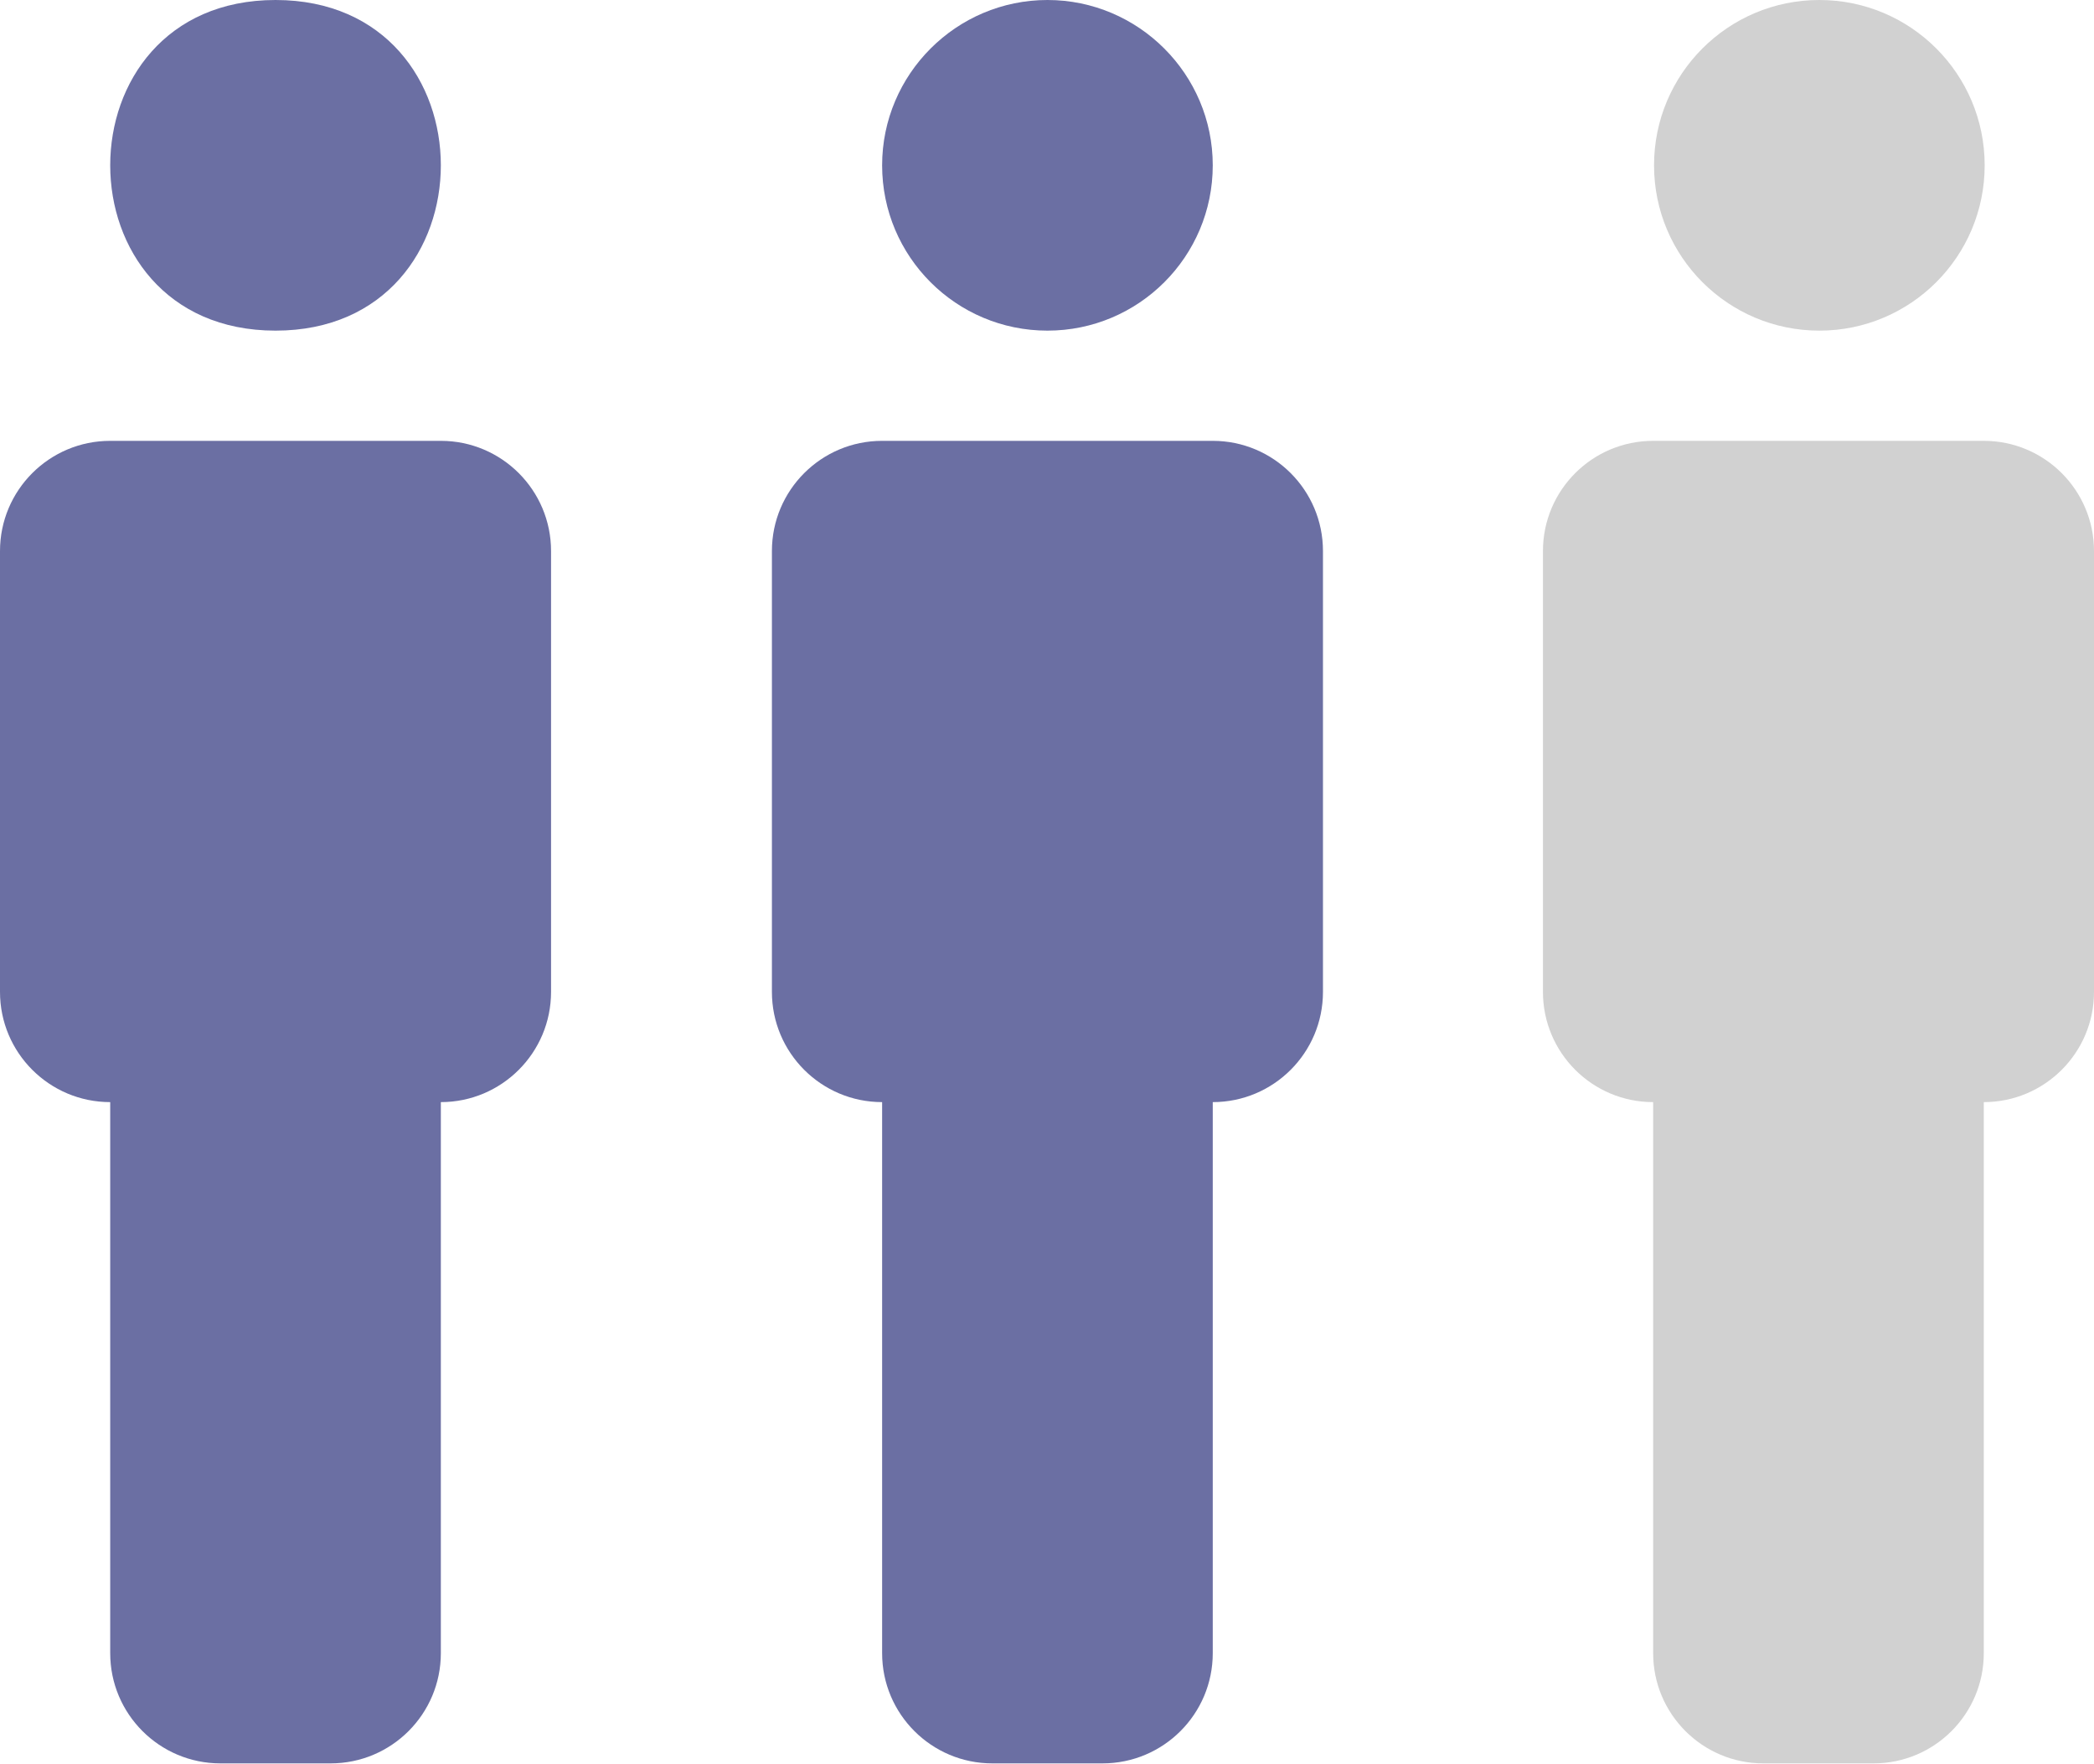
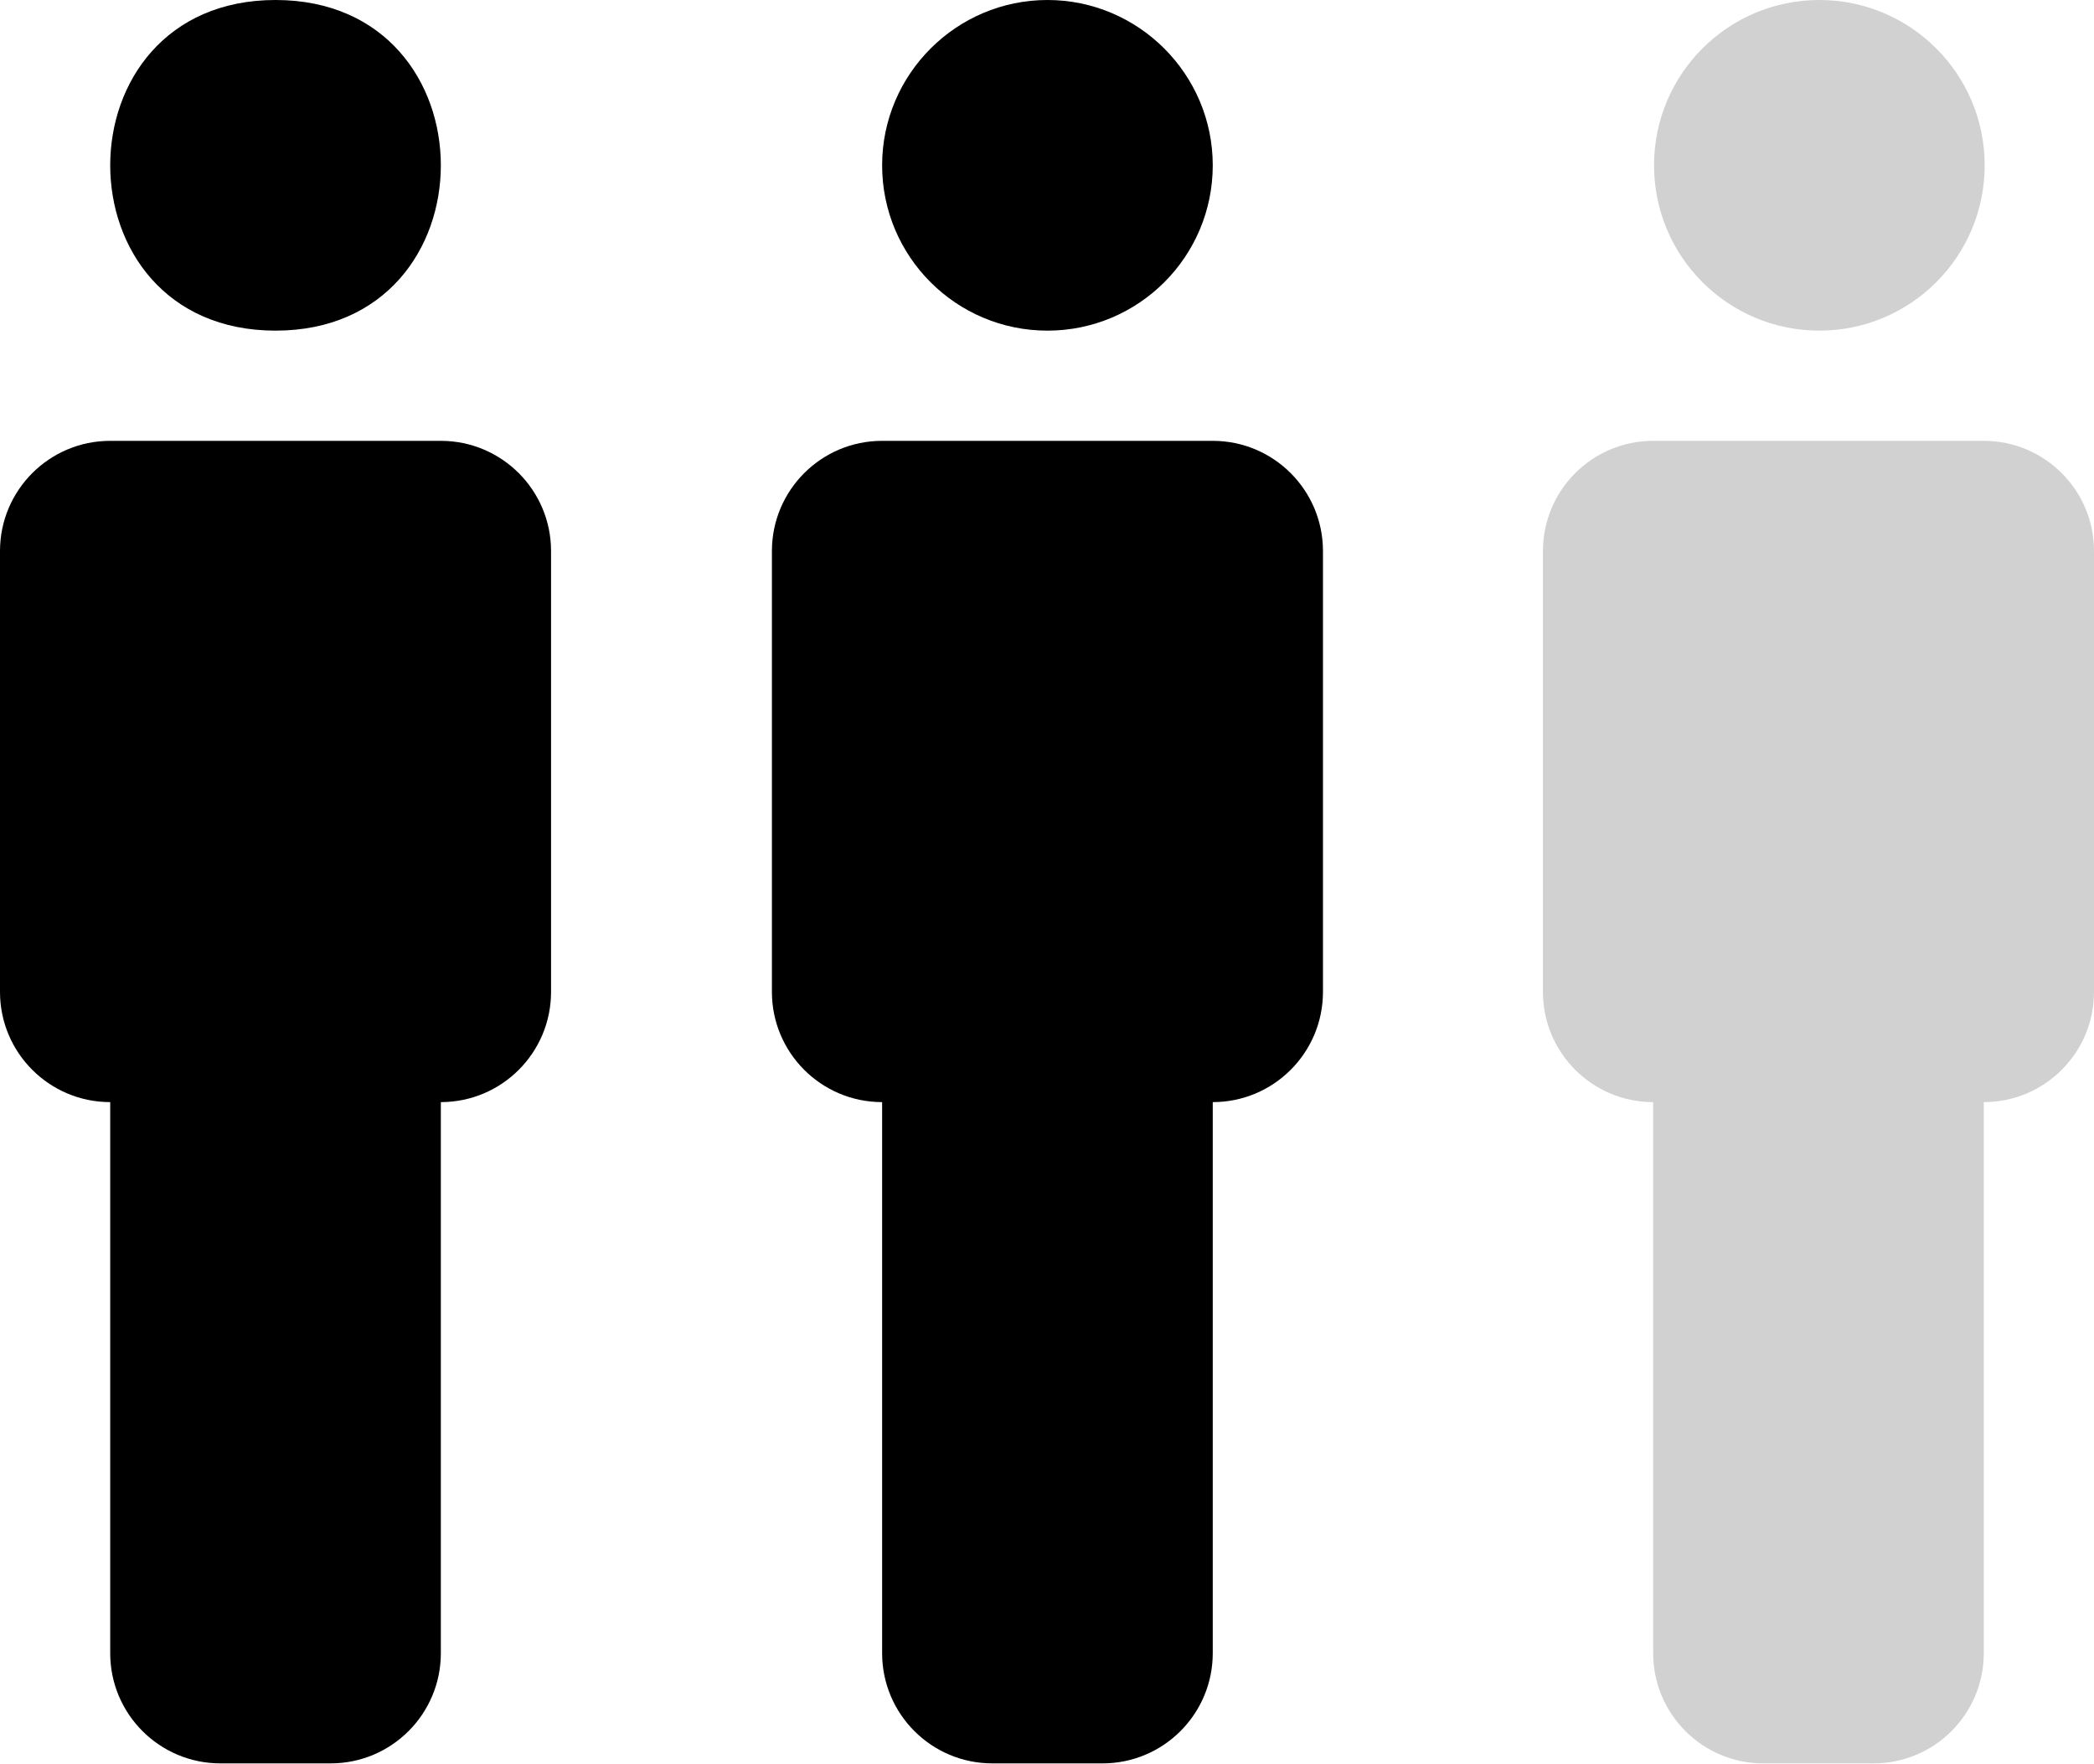
<svg xmlns="http://www.w3.org/2000/svg" width="19" height="16" fill="none" viewBox="0 0 19 16" preserveAspectRatio="xMidYMid meet">
-   <path d="M0 5v4a1 1 45 0 0 1 1v5a1 1 45 0 0 1 1h1a1 1 135 0 0 1-1v-5a1 1 135 0 0 1-1V5a1 1 45 0 0-1-1H1a1 1 135 0 0-1 1zm2.5-2c2 0 2-3 0-3s-2 3 0 3" fill-opacity=".7" fill="#2d327d" />
+   <path d="M0 5v4a1 1 45 0 0 1 1v5a1 1 45 0 0 1 1h1a1 1 135 0 0 1-1v-5a1 1 135 0 0 1-1V5a1 1 45 0 0-1-1H1a1 1 135 0 0-1 1zm2.5-2c2 0 2-3 0-3s-2 3 0 3" fill-opacity="1.0" fill="#000" />
  <path d="M14 5v4a1 1 45 0 0 1 1v5a1 1 45 0 0 1 1h1a1 1 135 0 0 1-1v-5a1 1 135 0 0 1-1V5a1 1 45 0 0-1-1h-3a1 1 135 0 0-1 1z" fill="#d1d1d1" />
-   <path d="M8.004 10v5a1 1 45 0 0 1 1h1a1 1 135 0 0 1-1v-5a1 1 135 0 0 1-1V5a1 1 45 0 0-1-1h-3a1 1 135 0 0-1 1v4a1 1 45 0 0 1 1z" fill="#2d327d" fill-opacity=".7" />
+   <path d="M8.004 10v5a1 1 45 0 0 1 1h1a1 1 135 0 0 1-1v-5a1 1 135 0 0 1-1V5a1 1 45 0 0-1-1h-3a1 1 135 0 0-1 1v4a1 1 45 0 0 1 1z" fill="#000" fill-opacity="1.0" />
  <path d="M16.508 3a1.5 1.5 0 1 0-1.5-1.5 1.5 1.5 0 0 0 1.5 1.5" fill="#d1d1d1" />
-   <path d="M9.504 3a1.5 1.5 0 0 0 1.5-1.5c0-.827-.674-1.5-1.5-1.5s-1.5.673-1.5 1.5a1.5 1.5 0 0 0 1.5 1.5" fill="#2d327d" fill-opacity=".7" />
+   <path d="M9.504 3a1.5 1.5 0 0 0 1.5-1.5c0-.827-.674-1.5-1.5-1.5s-1.5.673-1.5 1.5a1.5 1.5 0 0 0 1.5 1.5" fill="#000" fill-opacity="1.0" />
</svg>
